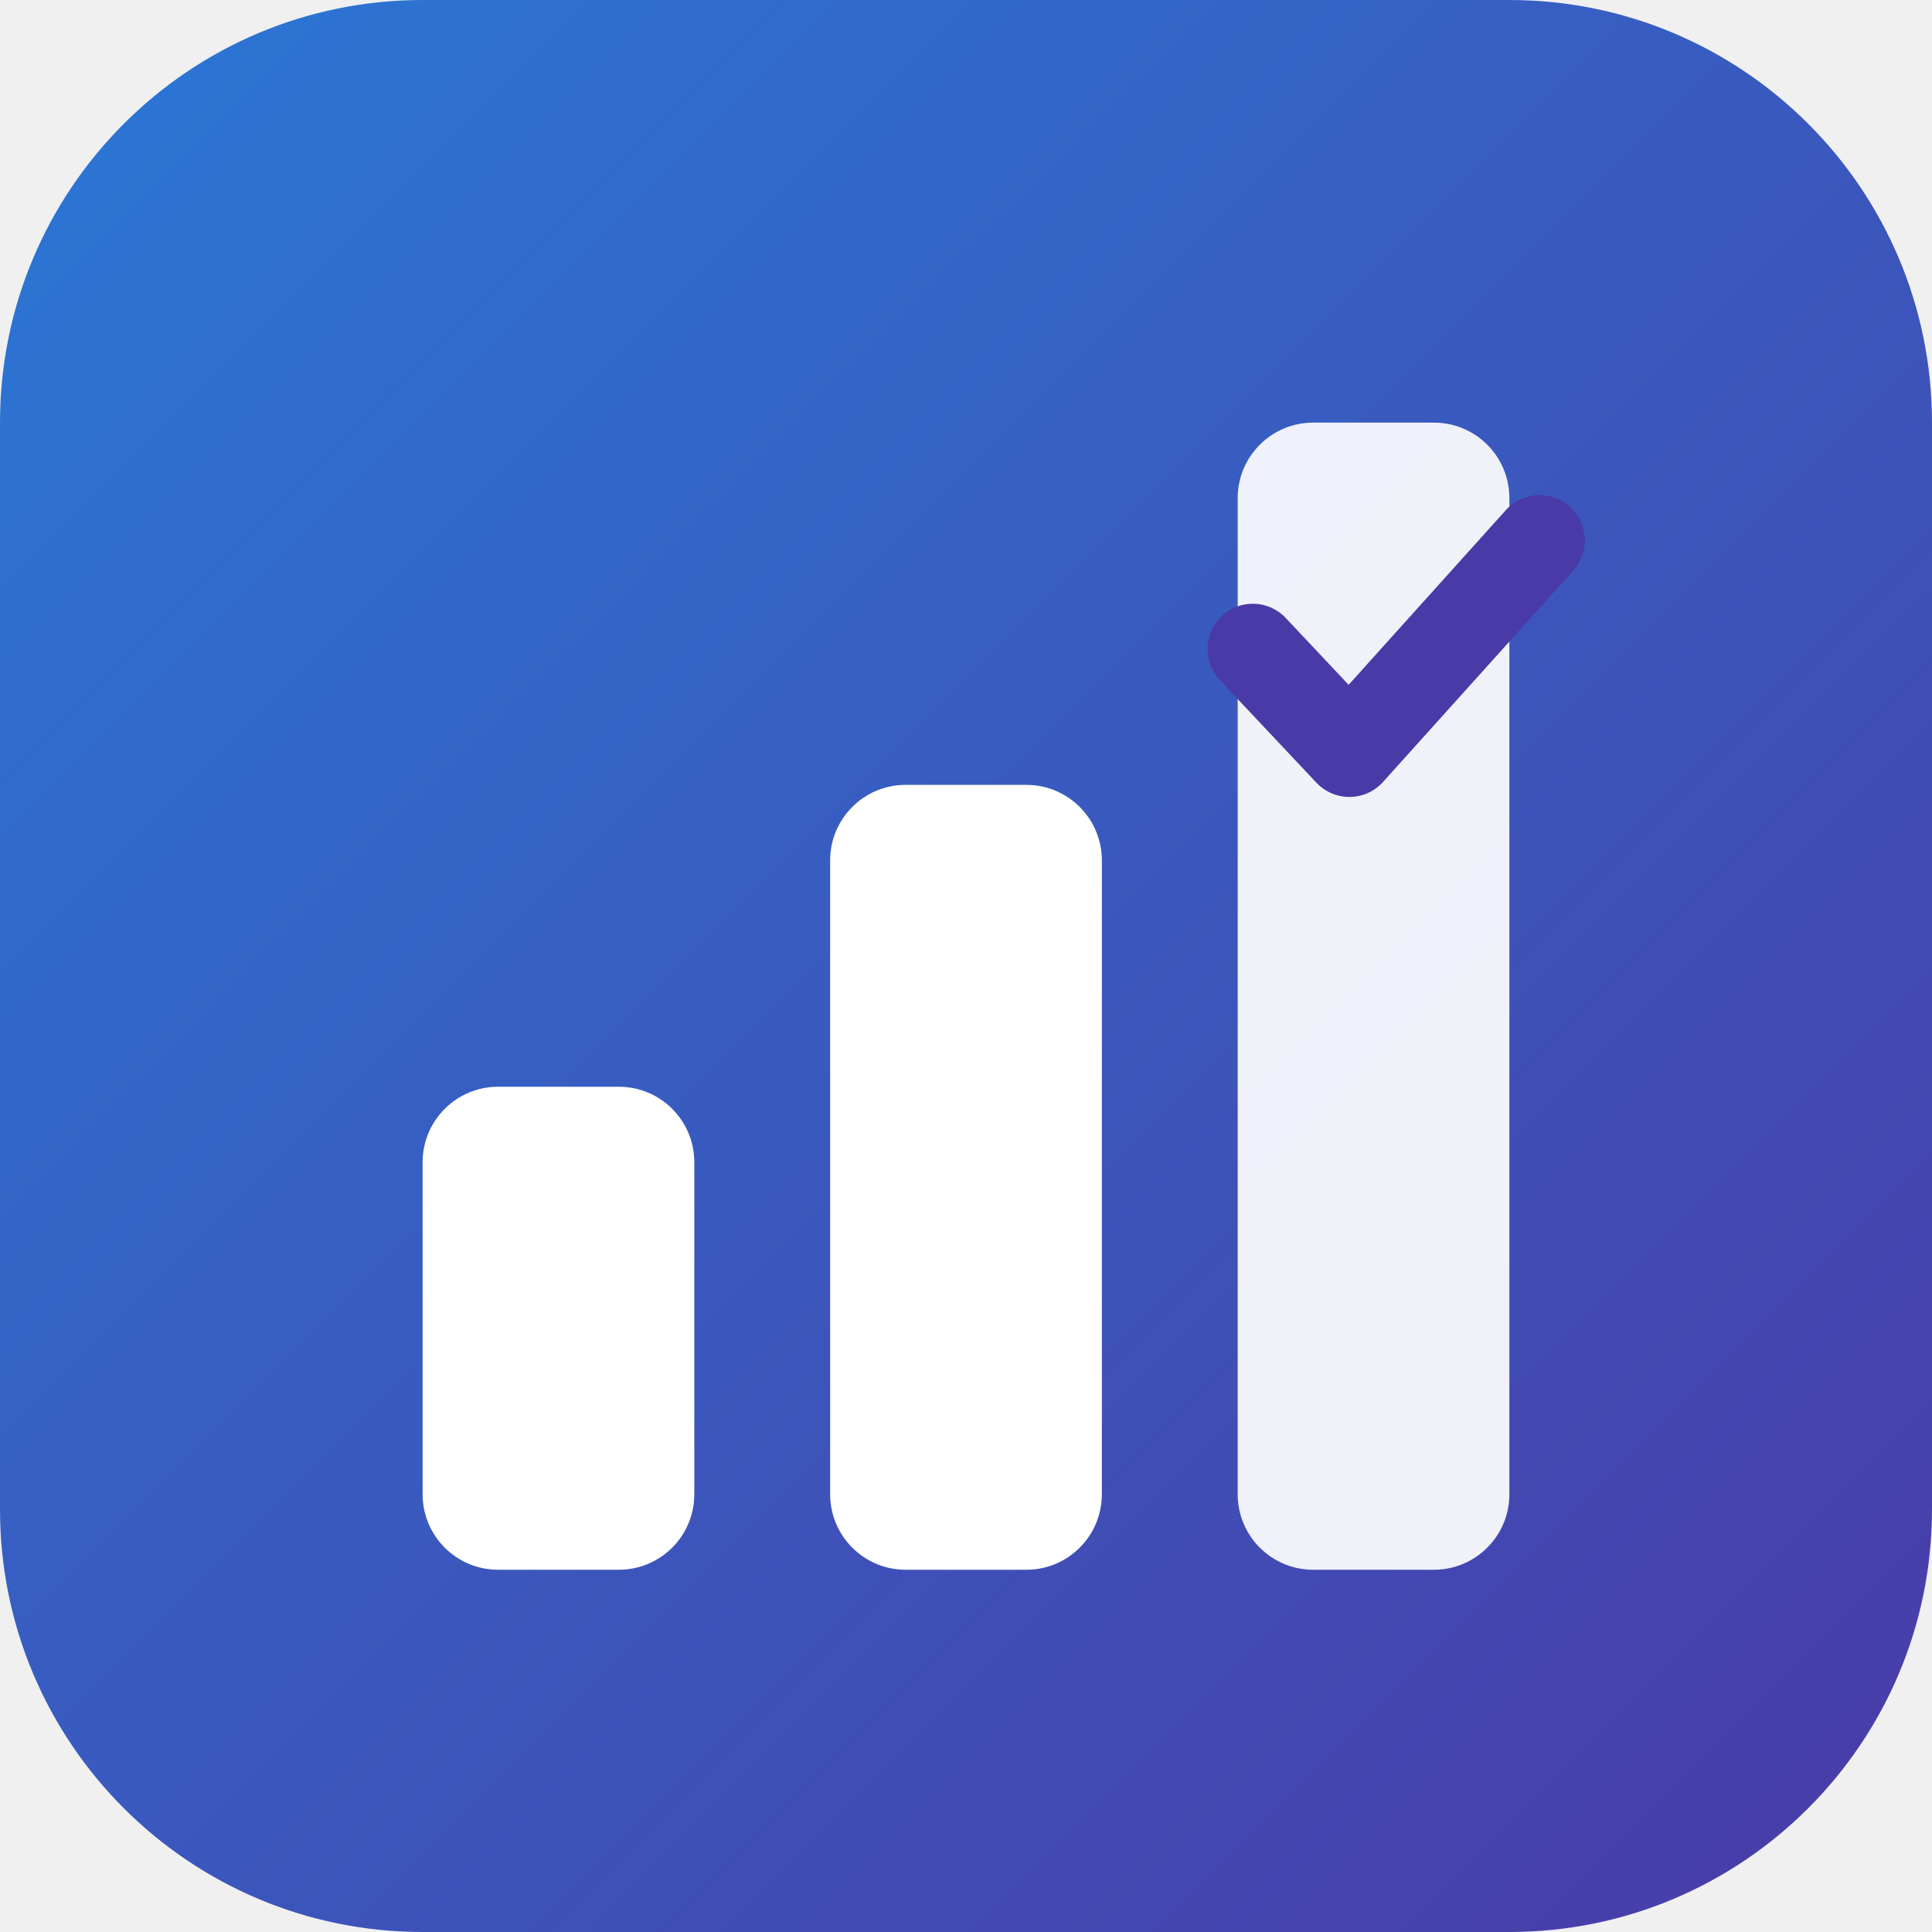
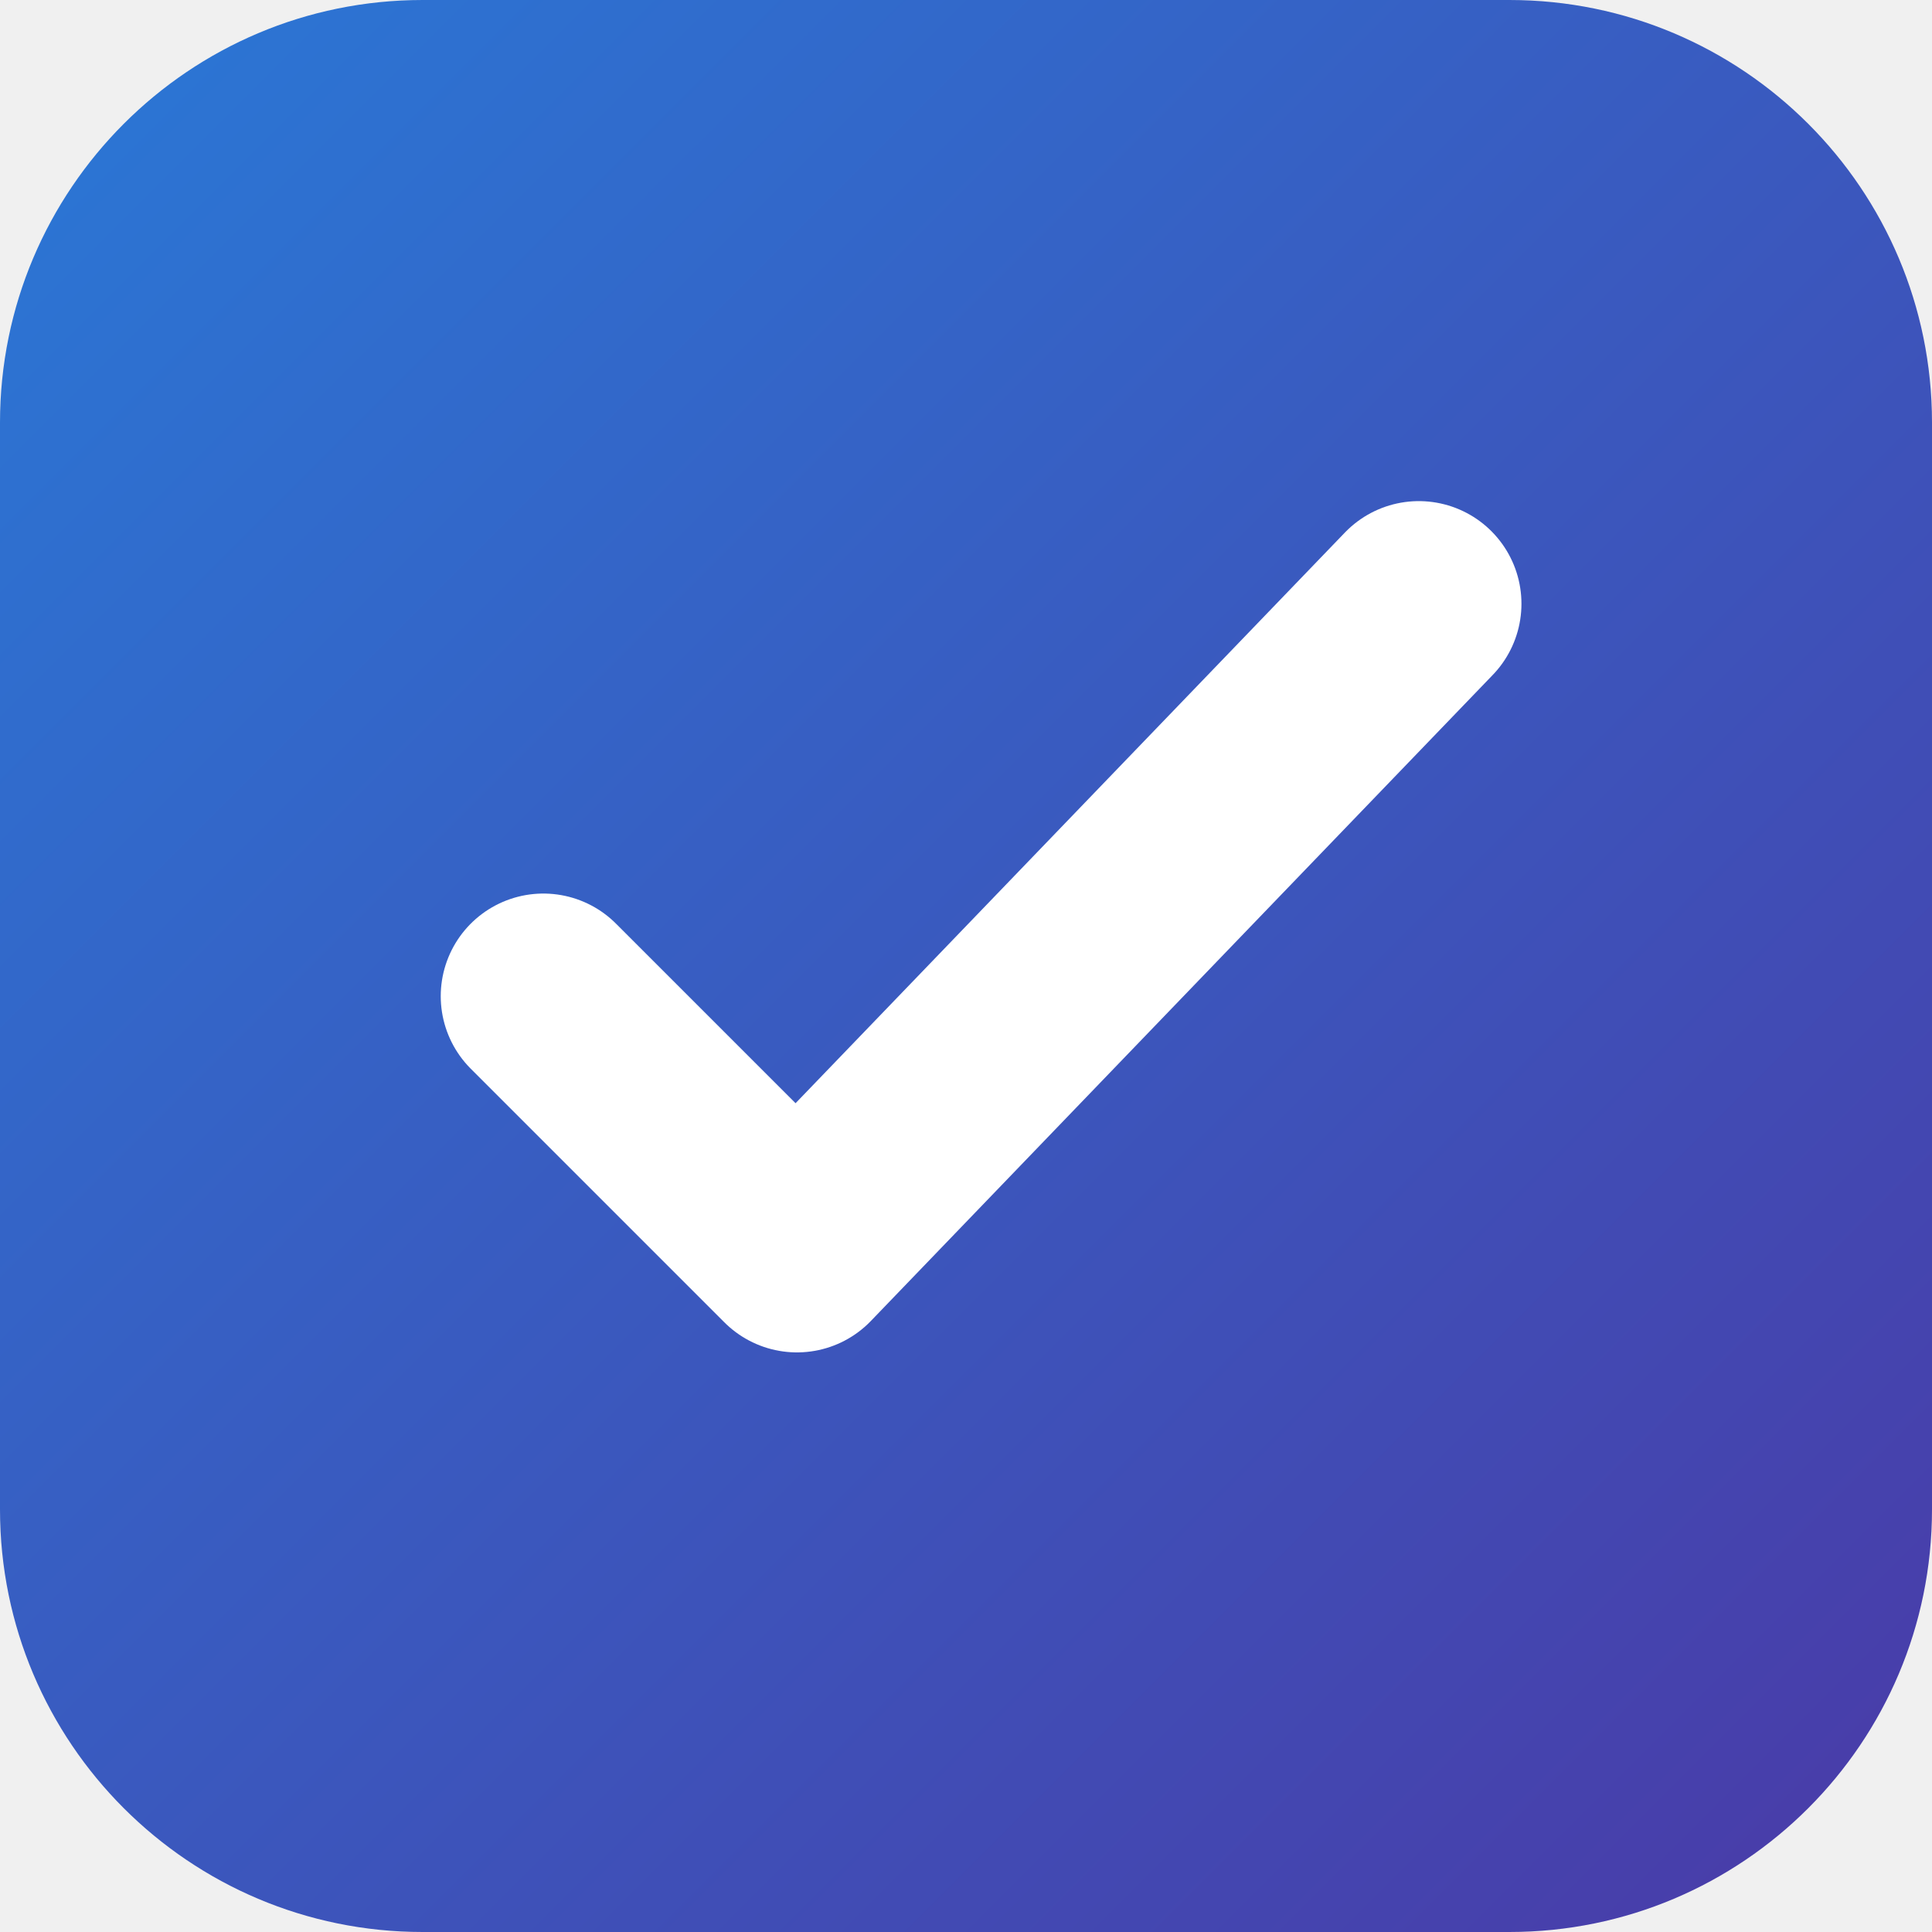
- <svg xmlns="http://www.w3.org/2000/svg" viewBox="0 0 64 64">
+ <svg xmlns="http://www.w3.org/2000/svg" viewBox="0 0 32 32">
  <defs>
-     <linearGradient id="bg" x1="0" y1="0" x2="64" y2="64" gradientUnits="userSpaceOnUse">
+     <linearGradient id="bg" x1="0" y1="0" x2="32" y2="32" gradientUnits="userSpaceOnUse">
      <stop offset="0" stop-color="#2a78d6" />
      <stop offset="1" stop-color="#4a3aa7" />
    </linearGradient>
  </defs>
-   <rect width="64" height="64" rx="14" fill="url(#bg)" />
-   <rect x="14" y="36" width="9" height="16" rx="2.5" fill="#ffffff" />
-   <rect x="27.5" y="26" width="9" height="26" rx="2.5" fill="#ffffff" />
-   <rect x="41" y="14" width="9" height="38" rx="2.5" fill="#ffffff" fill-opacity="0.92" />
-   <path d="M41.5 21.5l3.2 3.4 6.3-7" fill="none" stroke="#4a3aa7" stroke-width="3" stroke-linecap="round" stroke-linejoin="round" />
+   <rect width="32" height="32" rx="7" fill="url(#bg)" />
+   <path d="M9 16.5l4.2 4.2L23.5 10" fill="none" stroke="#ffffff" stroke-width="3.4" stroke-linecap="round" stroke-linejoin="round" />
</svg>
